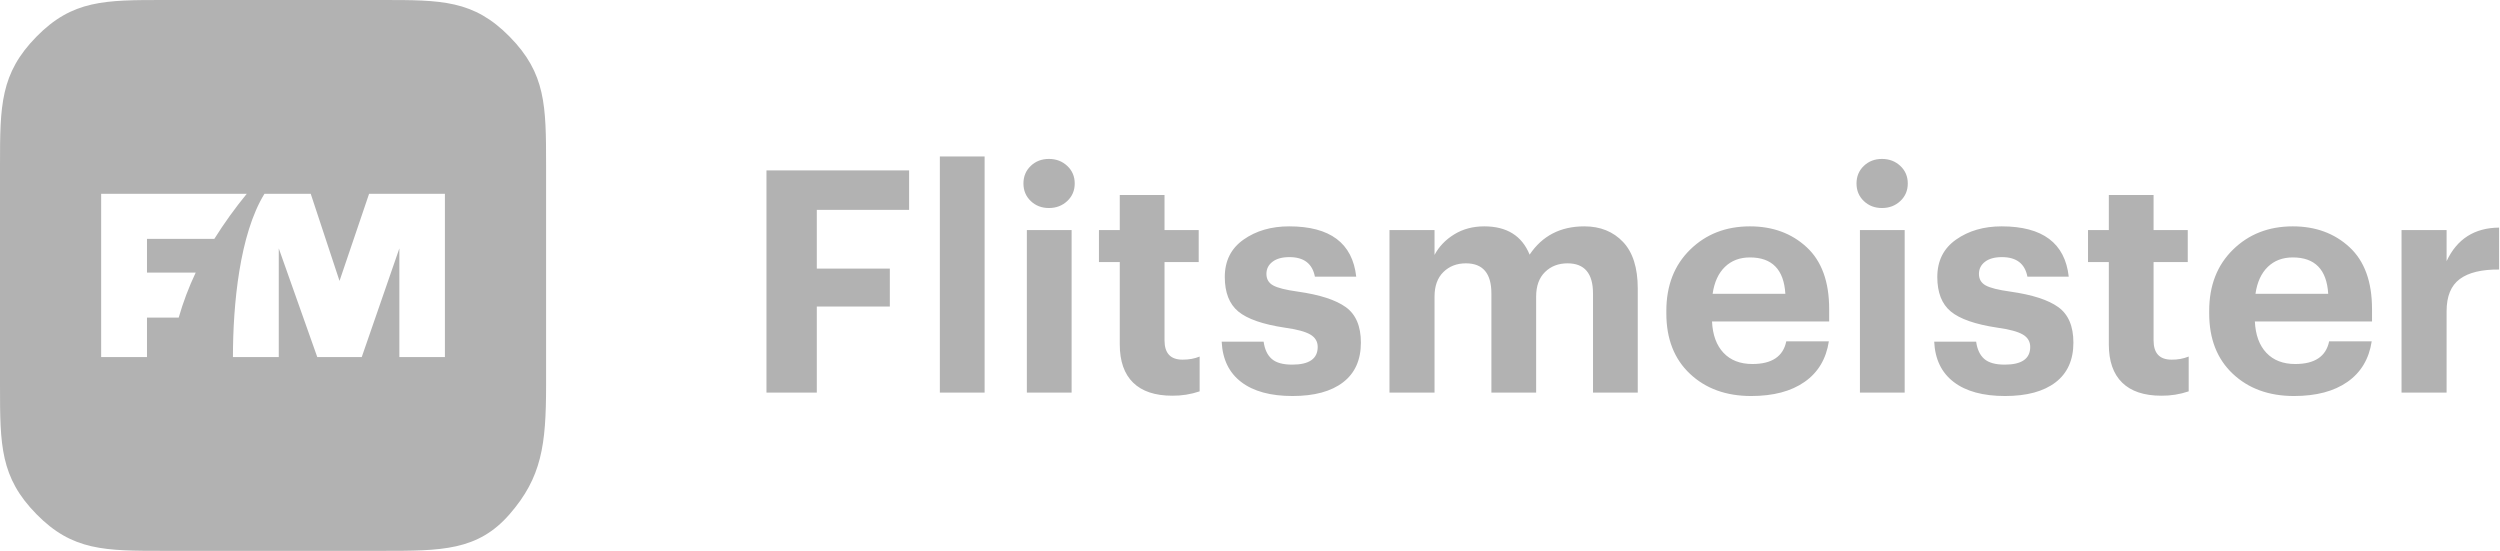
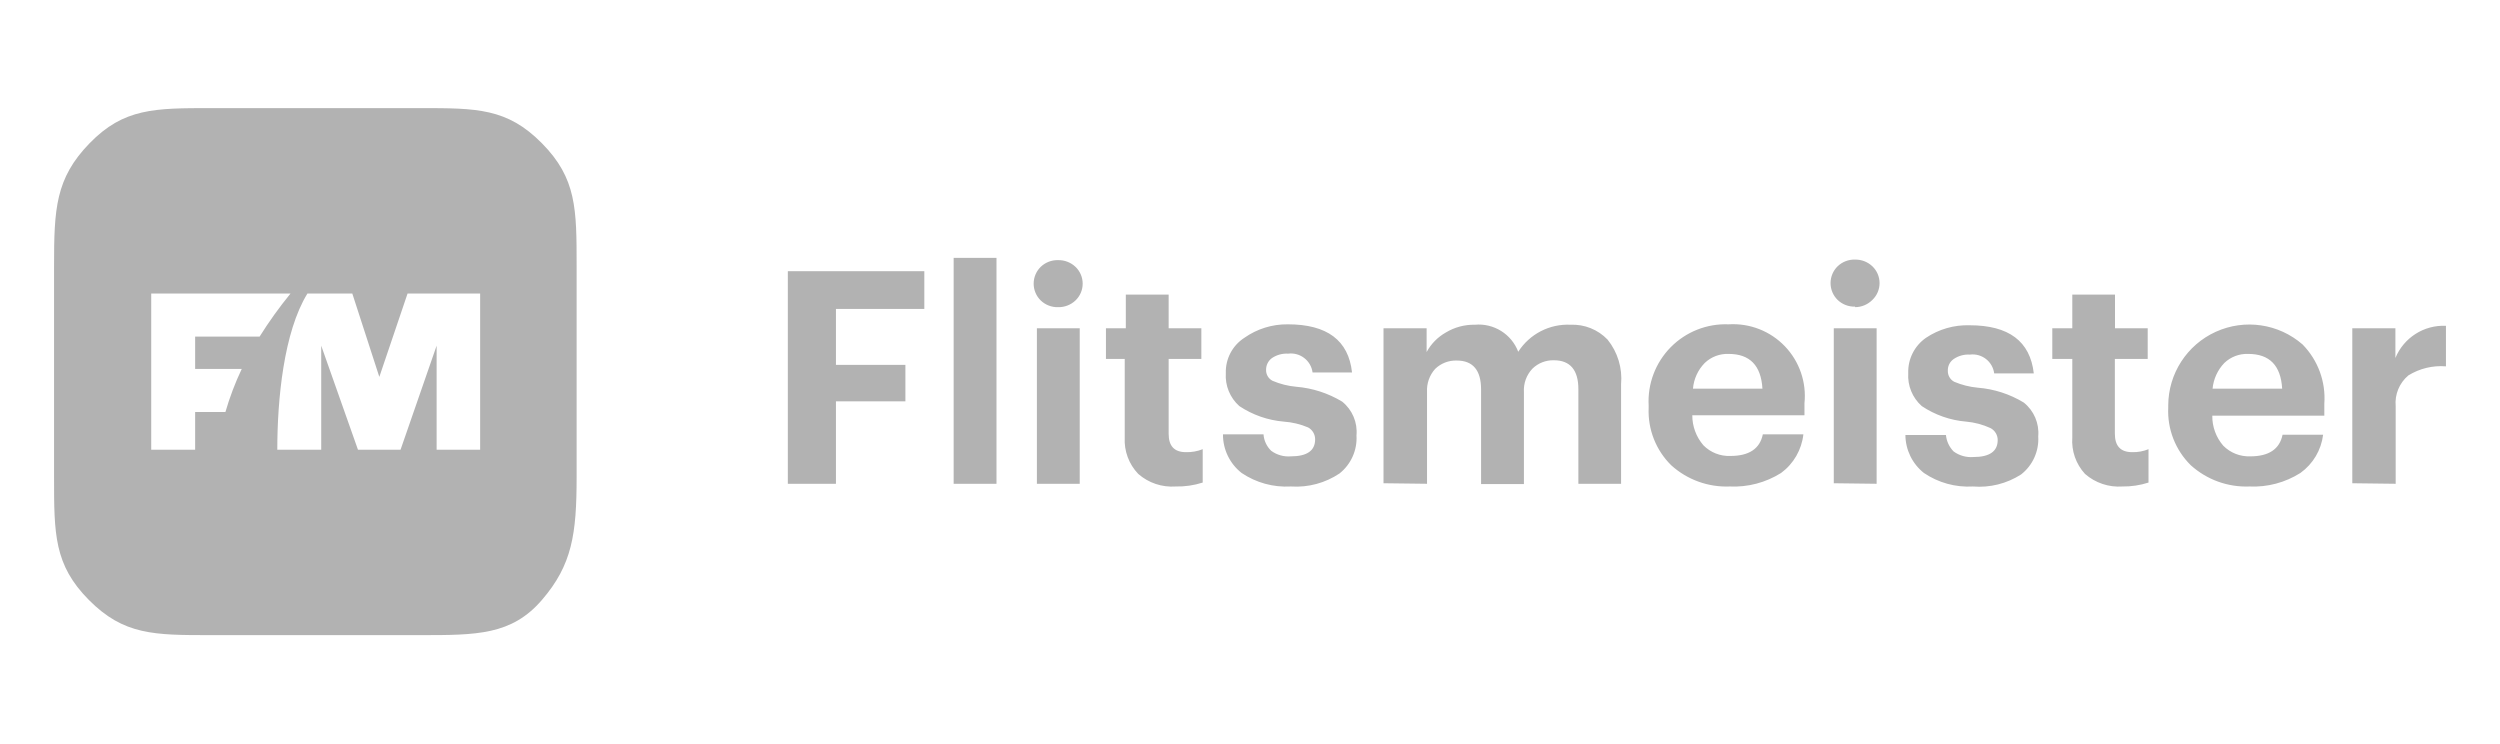
- <svg xmlns="http://www.w3.org/2000/svg" width="177" height="39" viewBox="0 0 177 39" fill="none">
-   <path fill-rule="evenodd" clip-rule="evenodd" d="M54.266 27.796V12.066H64.364V14.86H57.83V19.018H63V21.702H57.83V27.796H54.266ZM66.542 27.796V11.076H69.71V27.796H66.542ZM72.702 27.796V16.29H75.87V27.796H72.702ZM74.264 14.728C73.751 14.728 73.322 14.563 72.977 14.233C72.632 13.903 72.46 13.489 72.46 12.99C72.46 12.492 72.632 12.077 72.977 11.747C73.322 11.417 73.751 11.252 74.264 11.252C74.777 11.252 75.21 11.417 75.562 11.747C75.914 12.077 76.09 12.492 76.09 12.99C76.09 13.489 75.914 13.903 75.562 14.233C75.21 14.563 74.777 14.728 74.264 14.728ZM82.998 28.016C81.781 28.016 80.857 27.708 80.226 27.092C79.596 26.476 79.28 25.574 79.28 24.386V18.556H77.806V16.29H79.28V13.804H82.448V16.29H84.868V18.556H82.448V24.1C82.448 25.01 82.873 25.464 83.724 25.464C84.179 25.464 84.582 25.391 84.934 25.244V27.708C84.311 27.919 83.656 28.023 82.998 28.016ZM91.511 28.038C89.956 28.038 88.746 27.708 87.881 27.048C87.015 26.388 86.553 25.435 86.495 24.188H89.465C89.538 24.731 89.729 25.138 90.037 25.409C90.345 25.681 90.829 25.816 91.489 25.816C92.691 25.816 93.293 25.398 93.293 24.562C93.293 24.181 93.117 23.888 92.765 23.682C92.413 23.477 91.811 23.316 90.961 23.198C89.406 22.964 88.31 22.582 87.671 22.054C87.034 21.526 86.715 20.712 86.715 19.612C86.715 18.468 87.158 17.585 88.045 16.962C88.933 16.338 90.007 16.026 91.269 16.026C94.173 16.026 95.757 17.214 96.021 19.59H93.095C92.919 18.666 92.317 18.204 91.291 18.204C90.777 18.204 90.378 18.314 90.091 18.534C89.806 18.754 89.663 19.04 89.663 19.392C89.663 19.759 89.82 20.03 90.136 20.206C90.451 20.382 91.034 20.529 91.885 20.646C93.439 20.866 94.572 21.233 95.284 21.746C95.994 22.26 96.351 23.096 96.351 24.254C96.351 25.486 95.929 26.425 95.086 27.07C94.242 27.716 93.051 28.038 91.511 28.038ZM98.375 27.796V16.29H101.565V18.05C101.873 17.464 102.335 16.98 102.951 16.598C103.567 16.217 104.278 16.026 105.085 16.026C106.683 16.026 107.754 16.694 108.297 18.028C109.191 16.694 110.482 16.026 112.169 16.026C113.298 16.026 114.211 16.393 114.908 17.126C115.604 17.86 115.953 18.96 115.953 20.426V27.796H112.785V20.778C112.785 19.356 112.183 18.644 110.981 18.644C110.335 18.644 109.804 18.85 109.386 19.26C108.968 19.671 108.759 20.25 108.759 20.998V27.796H105.591V20.778C105.591 19.356 104.989 18.644 103.787 18.644C103.141 18.644 102.61 18.85 102.192 19.26C101.774 19.671 101.565 20.25 101.565 20.998V27.796H98.375ZM123.983 28.038C122.208 28.038 120.763 27.514 119.649 26.465C118.534 25.417 117.977 23.99 117.977 22.186V22.01C117.977 20.221 118.537 18.776 119.66 17.676C120.782 16.576 122.193 16.026 123.895 16.026C125.508 16.026 126.846 16.518 127.91 17.5C128.973 18.483 129.505 19.942 129.505 21.878V22.758H121.211C121.255 23.712 121.526 24.452 122.025 24.98C122.523 25.508 123.205 25.772 124.071 25.772C125.449 25.772 126.249 25.237 126.469 24.166H129.483C129.292 25.413 128.72 26.37 127.767 27.037C126.813 27.705 125.552 28.038 123.983 28.038ZM121.255 20.8H126.403C126.3 19.084 125.463 18.226 123.895 18.226C123.175 18.226 122.585 18.45 122.124 18.897C121.662 19.345 121.372 19.979 121.254 20.8H121.255ZM131.683 27.796V16.29H134.851V27.796H131.683ZM133.245 14.728C132.731 14.728 132.302 14.563 131.958 14.233C131.613 13.903 131.441 13.489 131.441 12.99C131.441 12.492 131.613 12.077 131.958 11.747C132.302 11.417 132.731 11.252 133.245 11.252C133.758 11.252 134.191 11.417 134.543 11.747C134.895 12.077 135.071 12.492 135.071 12.99C135.071 13.489 134.895 13.903 134.543 14.233C134.191 14.563 133.758 14.728 133.245 14.728ZM141.957 28.038C140.402 28.038 139.192 27.708 138.327 27.048C137.461 26.388 136.999 25.435 136.941 24.188H139.911C139.984 24.731 140.175 25.138 140.483 25.409C140.791 25.681 141.275 25.816 141.935 25.816C143.137 25.816 143.739 25.398 143.739 24.562C143.739 24.181 143.563 23.888 143.211 23.682C142.859 23.477 142.257 23.316 141.407 23.198C139.852 22.964 138.756 22.582 138.117 22.054C137.48 21.526 137.161 20.712 137.161 19.612C137.161 18.468 137.604 17.585 138.491 16.962C139.379 16.338 140.453 16.026 141.715 16.026C144.619 16.026 146.203 17.214 146.467 19.59H143.541C143.365 18.666 142.763 18.204 141.737 18.204C141.223 18.204 140.824 18.314 140.537 18.534C140.252 18.754 140.109 19.04 140.109 19.392C140.109 19.759 140.266 20.03 140.582 20.206C140.897 20.382 141.48 20.529 142.331 20.646C143.885 20.866 145.018 21.233 145.73 21.746C146.44 22.26 146.797 23.096 146.797 24.254C146.797 25.486 146.375 26.425 145.532 27.07C144.688 27.716 143.497 28.038 141.957 28.038ZM153.023 28.016C151.805 28.016 150.881 27.708 150.251 27.092C149.62 26.476 149.305 25.574 149.305 24.386V18.556H147.831V16.29H149.305V13.804H152.473V16.29H154.893V18.556H152.473V24.1C152.473 25.01 152.898 25.464 153.749 25.464C154.163 25.472 154.574 25.397 154.959 25.244V27.708C154.336 27.919 153.681 28.023 153.023 28.016ZM162.417 28.038C160.642 28.038 159.197 27.514 158.083 26.465C156.968 25.417 156.411 23.99 156.411 22.186V22.01C156.411 20.221 156.971 18.776 158.094 17.676C159.216 16.576 160.627 16.026 162.329 16.026C163.942 16.026 165.28 16.518 166.344 17.5C167.407 18.483 167.939 19.942 167.939 21.878V22.758H159.645C159.689 23.712 159.96 24.452 160.459 24.98C160.957 25.508 161.639 25.772 162.505 25.772C163.883 25.772 164.683 25.237 164.903 24.166H167.917C167.726 25.413 167.154 26.37 166.201 27.037C165.247 27.705 163.986 28.038 162.417 28.038ZM159.689 20.8H164.837C164.734 19.084 163.897 18.226 162.329 18.226C161.609 18.226 161.019 18.45 160.558 18.897C160.096 19.345 159.806 19.979 159.688 20.8H159.689ZM170.029 27.796V16.29H173.219V18.49C173.952 16.921 175.191 16.129 176.937 16.114V19.084C175.705 19.07 174.777 19.294 174.154 19.755C173.53 20.217 173.219 20.976 173.219 22.032V27.796H170.029ZM27.064 0H11.599C7.41 0 5.13 0 2.578 2.6C0.025 5.2 0 7.475 0 11.7V27.3C0 31.525 0.025 33.8 2.578 36.4C5.13 39 7.41 39 11.598 39H27.064C31.252 39 33.828 39 36.085 36.4C38.343 33.8 38.663 31.525 38.663 27.3V11.7C38.663 7.475 38.643 5.2 36.085 2.6C33.527 0 31.262 0 27.064 0ZM13.854 19.3H10.407V16.91H15.176C15.873 15.8 16.639 14.735 17.47 13.722H7.162V25.278H10.407V22.488H12.651C12.965 21.395 13.368 20.329 13.855 19.301L13.854 19.3ZM26.131 13.722L24.038 19.889L22 13.722H18.723C16.96 16.584 16.492 21.573 16.492 25.278H19.737V17.585L22.462 25.278H25.612L28.275 17.585V25.278H31.5V13.722H26.13H26.131Z" fill="#B2B2B2" />
+ <svg xmlns="http://www.w3.org/2000/svg" viewBox="0 0 185 55">
+   <defs>
+     <style>.cls-1{fill:#b2b2b2;fill-rule:evenodd;}.cls-2{fill:none;}</style>
+   </defs>
+   <g id="Layer_2" data-name="Layer 2">
+     <g id="Layer_6" data-name="Layer 6">
+       <path class="cls-1" d="M58.3,35.8V20.07H68.4v2.79H61.86V27H67V29.7H61.86v6.1Zm12.27,0V19.08h3.17V35.8Zm6.16,0V24.29H79.9V35.8ZM78.3,22.73a1.78,1.78,0,0,1-1.29-.5,1.74,1.74,0,0,1,0-2.48,1.78,1.78,0,0,1,1.29-.5,1.81,1.81,0,0,1,1.29.5,1.72,1.72,0,0,1,0,2.48A1.81,1.81,0,0,1,78.3,22.73ZM87,36a3.79,3.79,0,0,1-2.77-.93,3.61,3.61,0,0,1-1-2.7V26.56H81.84V24.29h1.47V21.8h3.17v2.49H88.9v2.27H86.48V32.1c0,.91.42,1.36,1.28,1.36A3.11,3.11,0,0,0,89,33.24v2.47A6.11,6.11,0,0,1,87,36Zm8.51,0a5.89,5.89,0,0,1-3.63-1,3.6,3.6,0,0,1-1.38-2.86h3a1.87,1.87,0,0,0,.57,1.22,2.16,2.16,0,0,0,1.45.41q1.8,0,1.8-1.26a1,1,0,0,0-.52-.88A5.61,5.61,0,0,0,95,31.2a7,7,0,0,1-3.29-1.15,3,3,0,0,1-1-2.44A3,3,0,0,1,92.08,25,5.46,5.46,0,0,1,95.3,24c2.9,0,4.49,1.18,4.75,3.56H97.13a1.62,1.62,0,0,0-1.81-1.39,1.94,1.94,0,0,0-1.2.33,1.06,1.06,0,0,0-.43.86.88.88,0,0,0,.48.82,5.79,5.79,0,0,0,1.75.44,7.81,7.81,0,0,1,3.4,1.1,2.87,2.87,0,0,1,1.06,2.5,3.34,3.34,0,0,1-1.26,2.82A5.77,5.77,0,0,1,95.54,36Zm6.87-.24V24.29h3.19v1.76A3.68,3.68,0,0,1,107,24.6a4,4,0,0,1,2.14-.57,3.13,3.13,0,0,1,3.21,2,4.35,4.35,0,0,1,3.87-2,3.59,3.59,0,0,1,2.74,1.1,4.6,4.6,0,0,1,1,3.3V35.8h-3.16v-7c0-1.42-.61-2.14-1.81-2.14a2.19,2.19,0,0,0-1.59.62,2.32,2.32,0,0,0-.63,1.74v6.8h-3.17v-7c0-1.42-.6-2.14-1.8-2.14a2.19,2.19,0,0,0-1.6.62A2.36,2.36,0,0,0,105.6,29v6.8ZM128,36a6.09,6.09,0,0,1-4.33-1.57A5.62,5.62,0,0,1,122,30.19V30a5.7,5.7,0,0,1,5.92-6,5.31,5.31,0,0,1,5.61,5.85v.88h-8.3a3.38,3.38,0,0,0,.82,2.22,2.65,2.65,0,0,0,2,.79c1.38,0,2.18-.53,2.4-1.6h3A4.11,4.11,0,0,1,131.8,35,6.56,6.56,0,0,1,128,36Zm-2.72-7.24h5.14c-.1-1.72-.94-2.57-2.5-2.57a2.42,2.42,0,0,0-1.77.67,3.08,3.08,0,0,0-.87,1.9Zm10.42,7V24.29h3.17V35.8Zm1.57-13.07a1.78,1.78,0,0,1-1.29-.5,1.74,1.74,0,0,1,0-2.48,1.78,1.78,0,0,1,1.29-.5,1.81,1.81,0,0,1,1.29.5,1.72,1.72,0,0,1,0,2.48A1.81,1.81,0,0,1,137.28,22.73ZM146,36a5.85,5.85,0,0,1-3.63-1A3.61,3.61,0,0,1,141,32.19h3a2,2,0,0,0,.57,1.22,2.19,2.19,0,0,0,1.46.41q1.8,0,1.8-1.26a1,1,0,0,0-.53-.88,5.46,5.46,0,0,0-1.8-.48,6.93,6.93,0,0,1-3.29-1.15,3,3,0,0,1-1-2.44A3.06,3.06,0,0,1,142.52,25a5.49,5.49,0,0,1,3.23-.93c2.9,0,4.48,1.18,4.75,3.56h-2.93a1.61,1.61,0,0,0-1.8-1.39,1.92,1.92,0,0,0-1.2.33,1,1,0,0,0-.43.86.89.89,0,0,0,.47.82,5.88,5.88,0,0,0,1.75.44,7.71,7.71,0,0,1,3.4,1.1,2.88,2.88,0,0,1,1.07,2.5,3.32,3.32,0,0,1-1.27,2.82A5.72,5.72,0,0,1,146,36Zm11.06,0a3.8,3.8,0,0,1-2.77-.93,3.6,3.6,0,0,1-.94-2.7V26.56h-1.48V24.29h1.48V21.8h3.16v2.49h2.42v2.27H156.5V32.1c0,.91.43,1.36,1.28,1.36a3,3,0,0,0,1.21-.22v2.47A6.06,6.06,0,0,1,157.05,36Zm9.4,0a6.12,6.12,0,0,1-4.34-1.57,5.62,5.62,0,0,1-1.67-4.28V30a6,6,0,0,1,9.94-4.51A5.68,5.68,0,0,1,172,29.88v.88h-8.29a3.32,3.32,0,0,0,.81,2.22,2.67,2.67,0,0,0,2,.79c1.37,0,2.17-.53,2.39-1.6h3A4.09,4.09,0,0,1,170.23,35,6.5,6.5,0,0,1,166.45,36Zm-2.73-7.24h5.15c-.1-1.72-.94-2.57-2.51-2.57a2.42,2.42,0,0,0-1.77.67,3.19,3.19,0,0,0-.87,1.9Zm10.34,7V24.29h3.19v2.2A3.85,3.85,0,0,1,181,24.11v3a4.59,4.59,0,0,0-2.78.67,2.66,2.66,0,0,0-.94,2.28V35.8ZM31.1,8H15.63c-4.19,0-6.47,0-9,2.6S4,15.47,4,19.7V35.3c0,4.22,0,6.5,2.58,9.1s4.83,2.6,9,2.6H31.1c4.18,0,6.76,0,9-2.6s2.57-4.88,2.57-9.1V19.7c0-4.23,0-6.5-2.57-9.1S35.29,8,31.1,8ZM17.89,27.3H14.44V24.91h4.77a31,31,0,0,1,2.29-3.19H11.19V33.28h3.25V30.49h2.24a21.15,21.15,0,0,1,1.21-3.19Zm12.27-5.58-2.09,6.17-2-6.17H22.75c-1.76,2.86-2.23,7.85-2.23,11.56h3.25v-7.7l2.72,7.7h3.15l2.67-7.7v7.7h3.22V21.72Z" />
+       <rect class="cls-2" width="185" height="55" />
+     </g>
+   </g>
</svg>
